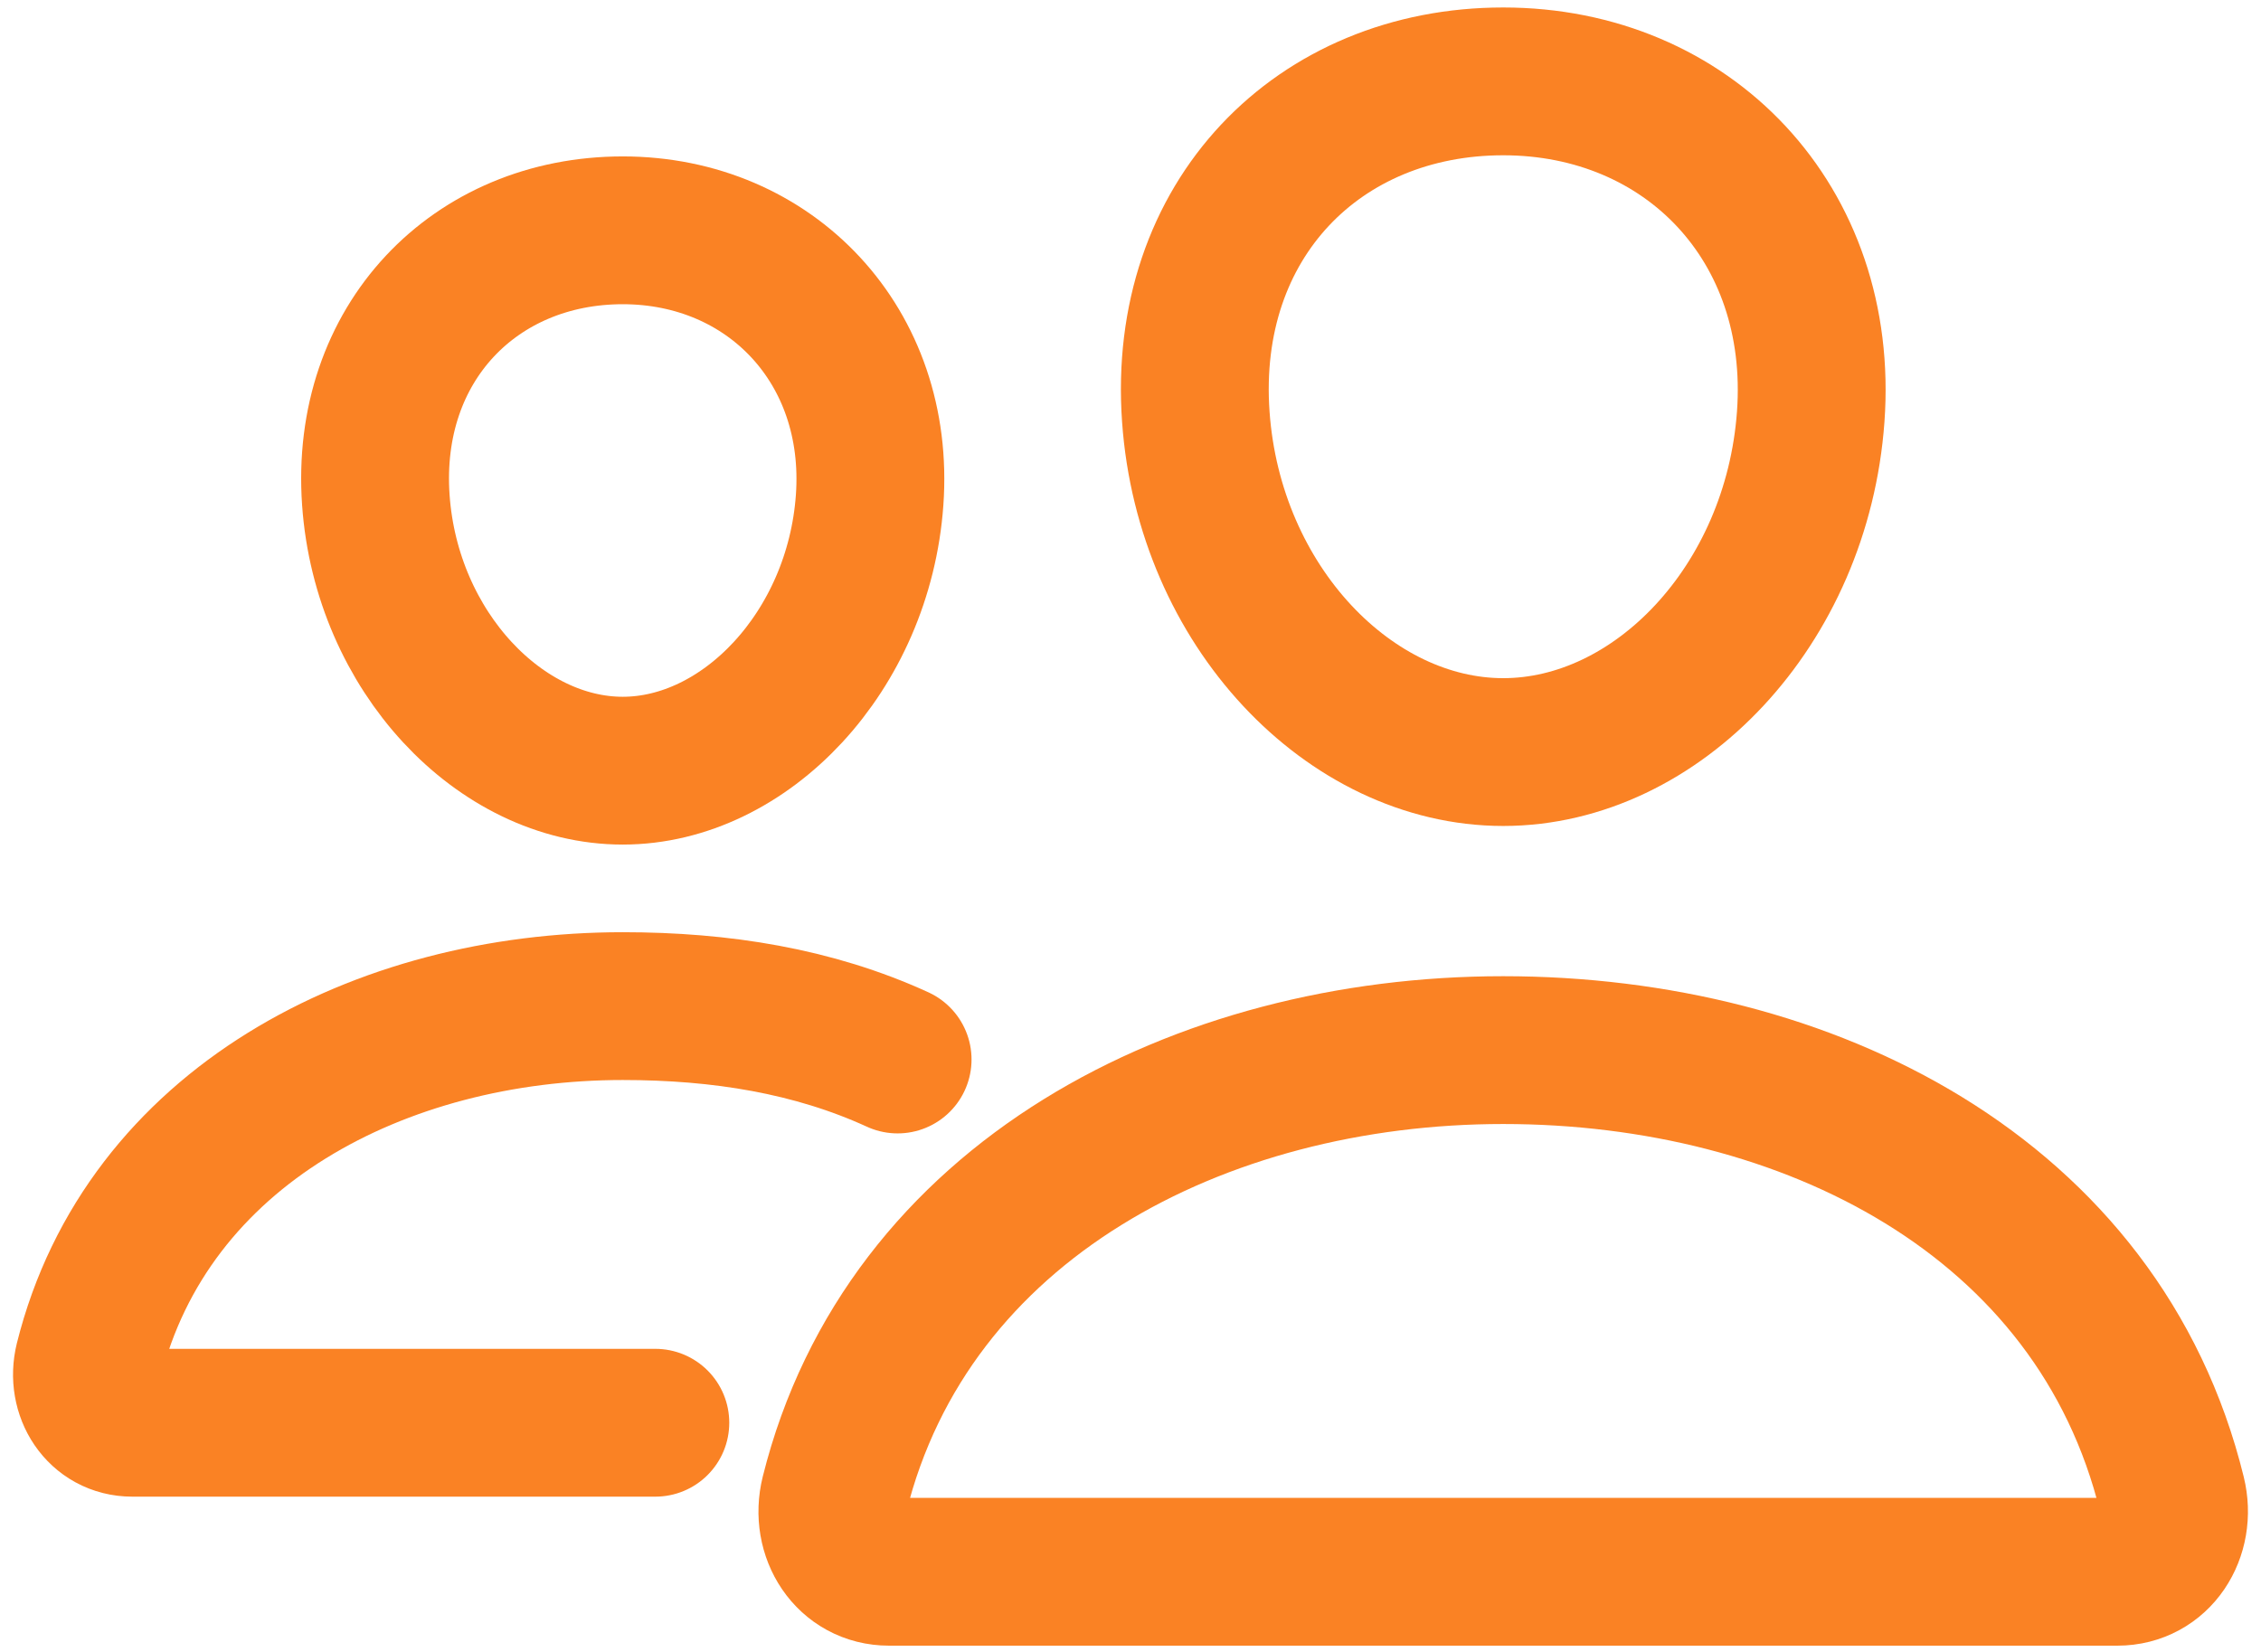
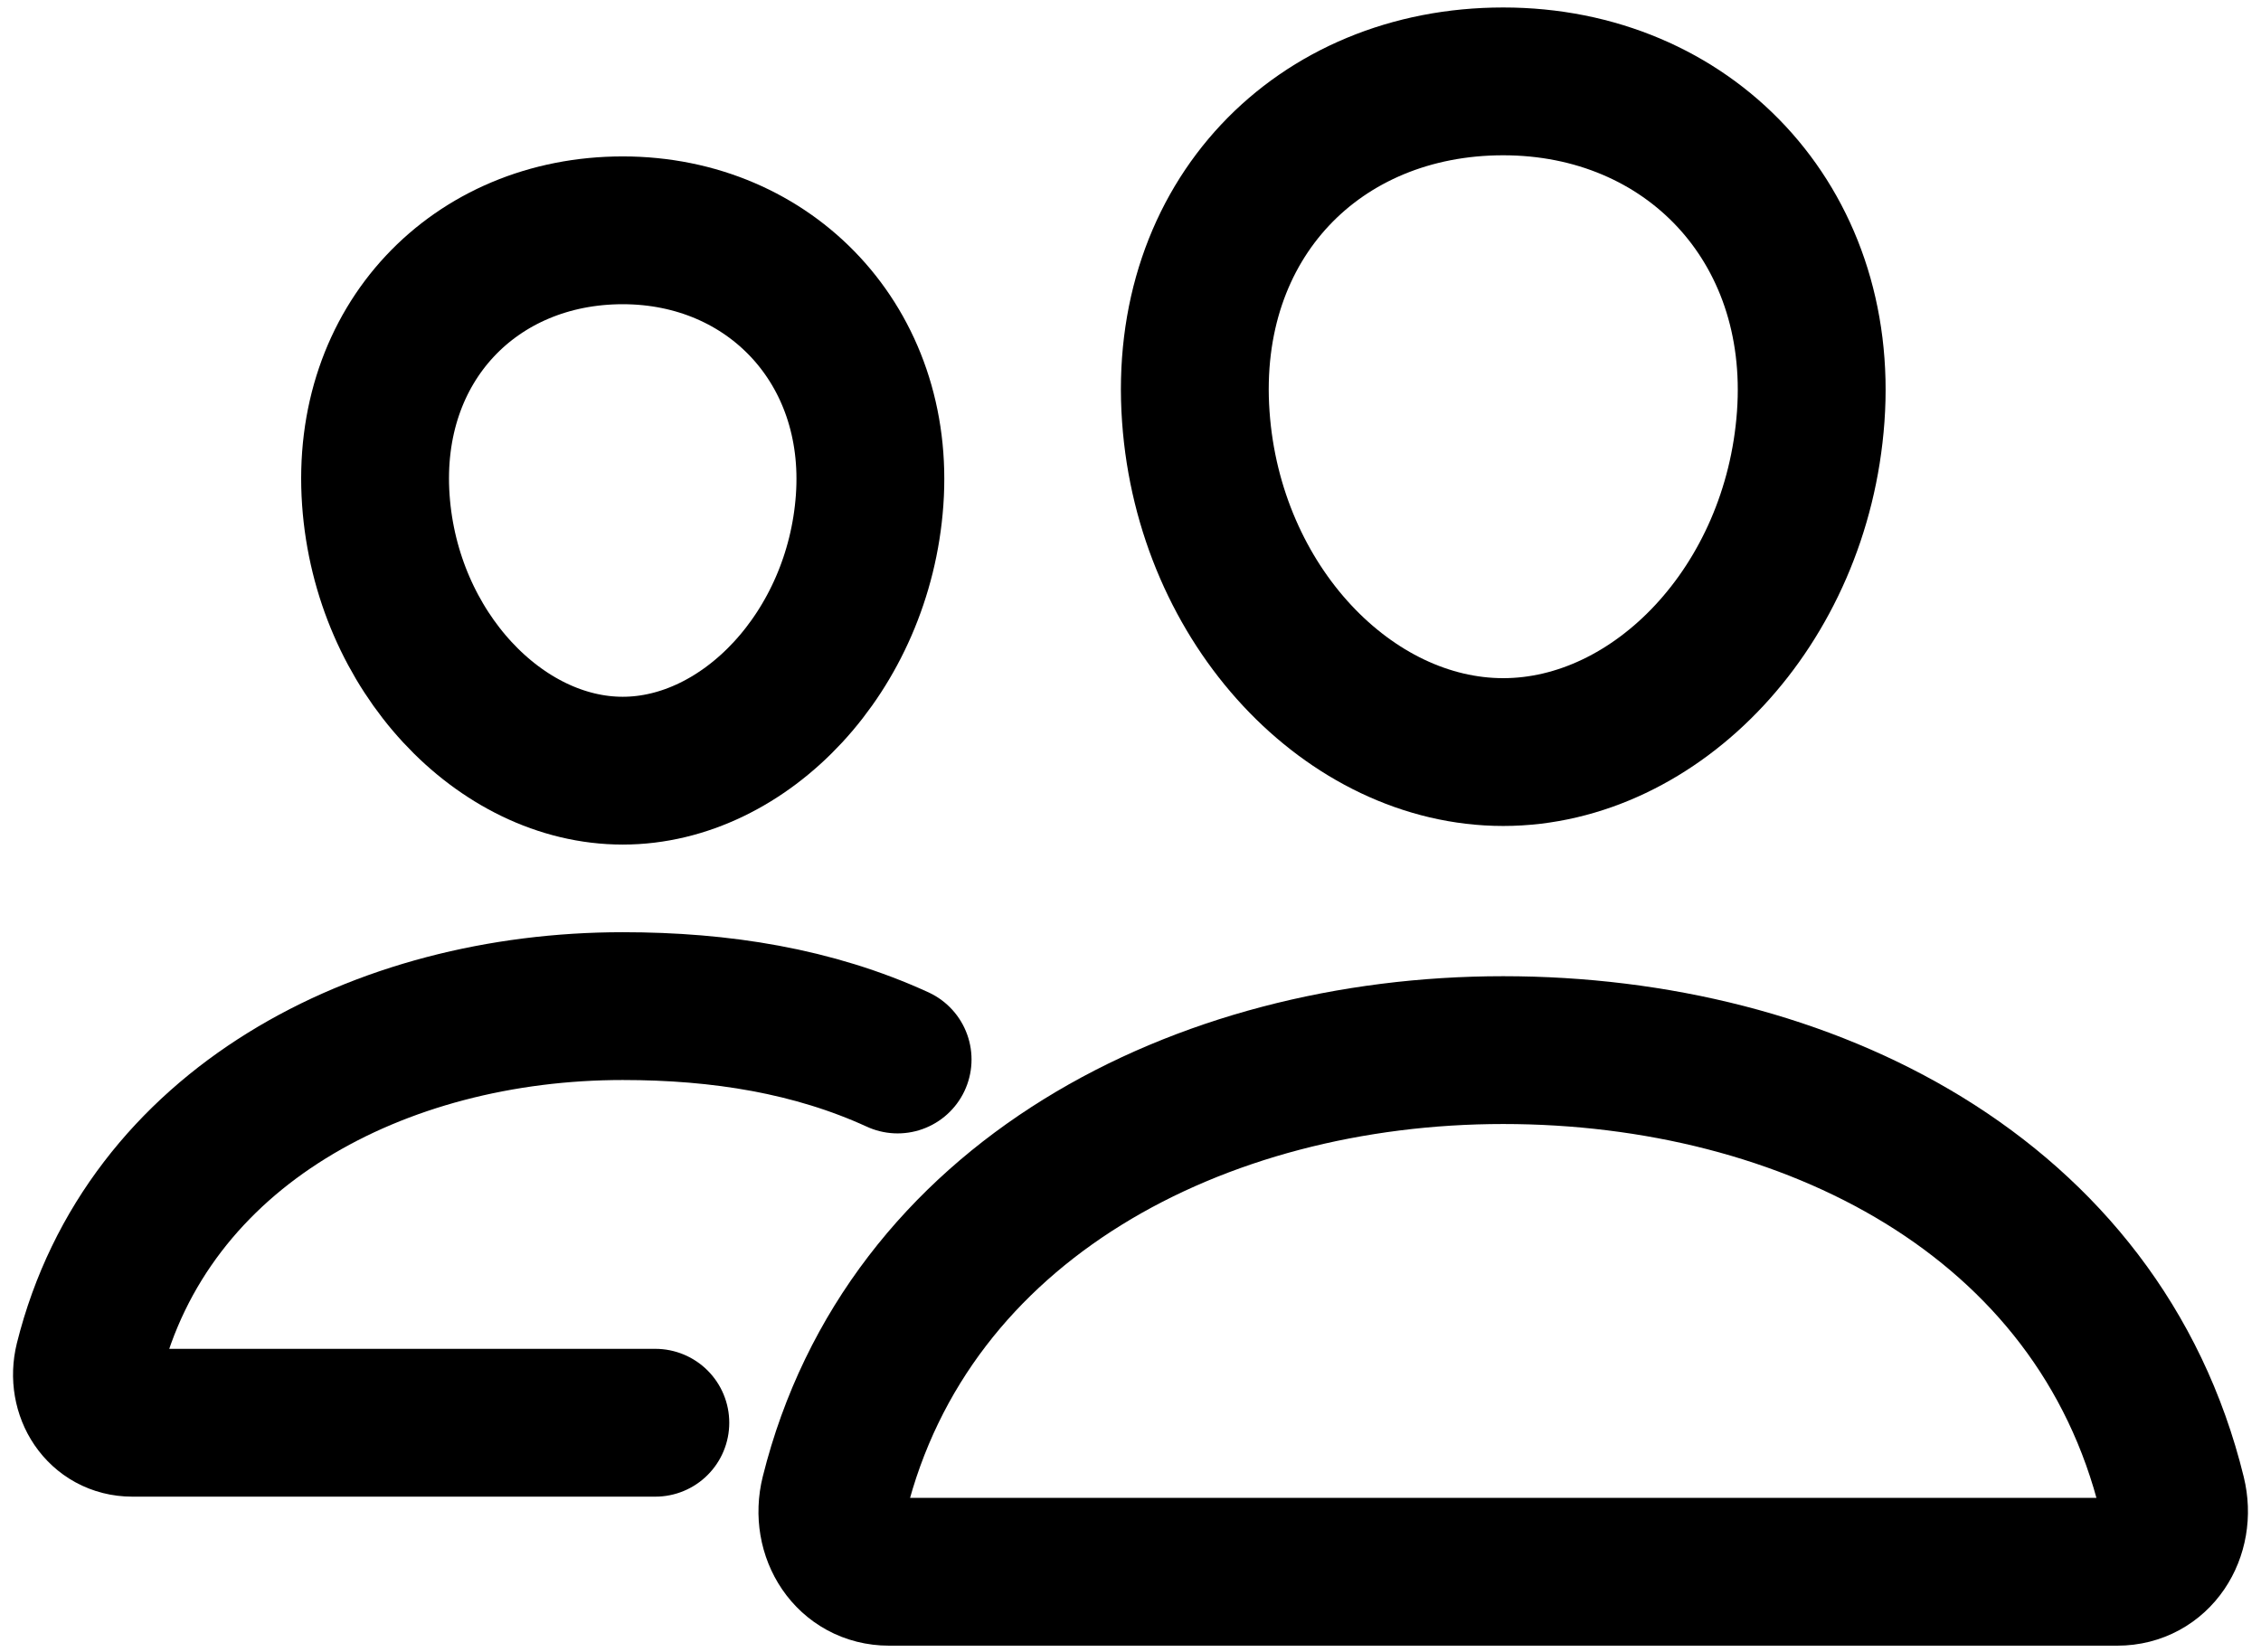
<svg xmlns="http://www.w3.org/2000/svg" width="26" height="19" viewBox="0 0 26 19" fill="none">
-   <path d="M20.822 4.793C20.665 6.971 19.049 8.65 17.286 8.65C15.524 8.65 13.905 6.972 13.751 4.793C13.59 2.526 15.163 0.936 17.286 0.936C19.409 0.936 20.983 2.567 20.822 4.793Z" stroke="#FA8224" stroke-width="1.7" stroke-linecap="round" stroke-linejoin="round" />
-   <path d="M17.286 12.078C13.795 12.078 10.437 13.812 9.596 17.189C9.485 17.636 9.765 18.078 10.224 18.078H24.348C24.807 18.078 25.086 17.636 24.976 17.189C24.135 13.758 20.778 12.078 17.286 12.078Z" stroke="#FA8224" stroke-width="1.7" stroke-miterlimit="10" />
-   <path d="M10 5.753C9.875 7.493 8.569 8.864 7.161 8.864C5.753 8.864 4.445 7.494 4.322 5.753C4.194 3.943 5.465 2.649 7.161 2.649C8.857 2.649 10.128 3.976 10 5.753Z" stroke="#FA8224" stroke-width="1.7" stroke-linecap="round" stroke-linejoin="round" />
-   <path d="M10.322 12.186C9.355 11.743 8.29 11.572 7.161 11.572C4.375 11.572 1.692 12.957 1.019 15.654C0.931 16.011 1.155 16.364 1.521 16.364H7.536" stroke="#FA8224" stroke-width="1.7" stroke-miterlimit="10" stroke-linecap="round" />
+   <path d="M20.822 4.793C20.665 6.971 19.049 8.65 17.286 8.65C15.524 8.65 13.905 6.972 13.751 4.793C13.59 2.526 15.163 0.936 17.286 0.936C19.409 0.936 20.983 2.567 20.822 4.793Z" stroke="#000000" stroke-width="1.7" stroke-linecap="round" stroke-linejoin="round" />
+   <path d="M17.286 12.078C13.795 12.078 10.437 13.812 9.596 17.189C9.485 17.636 9.765 18.078 10.224 18.078H24.348C24.807 18.078 25.086 17.636 24.976 17.189C24.135 13.758 20.778 12.078 17.286 12.078Z" stroke="#000000" stroke-width="1.7" stroke-miterlimit="10" />
+   <path d="M10 5.753C9.875 7.493 8.569 8.864 7.161 8.864C5.753 8.864 4.445 7.494 4.322 5.753C4.194 3.943 5.465 2.649 7.161 2.649C8.857 2.649 10.128 3.976 10 5.753Z" stroke="#000000" stroke-width="1.7" stroke-linecap="round" stroke-linejoin="round" />
+   <path d="M10.322 12.186C9.355 11.743 8.29 11.572 7.161 11.572C4.375 11.572 1.692 12.957 1.019 15.654C0.931 16.011 1.155 16.364 1.521 16.364H7.536" stroke="#000000" stroke-width="1.7" stroke-miterlimit="10" stroke-linecap="round" />
</svg>
